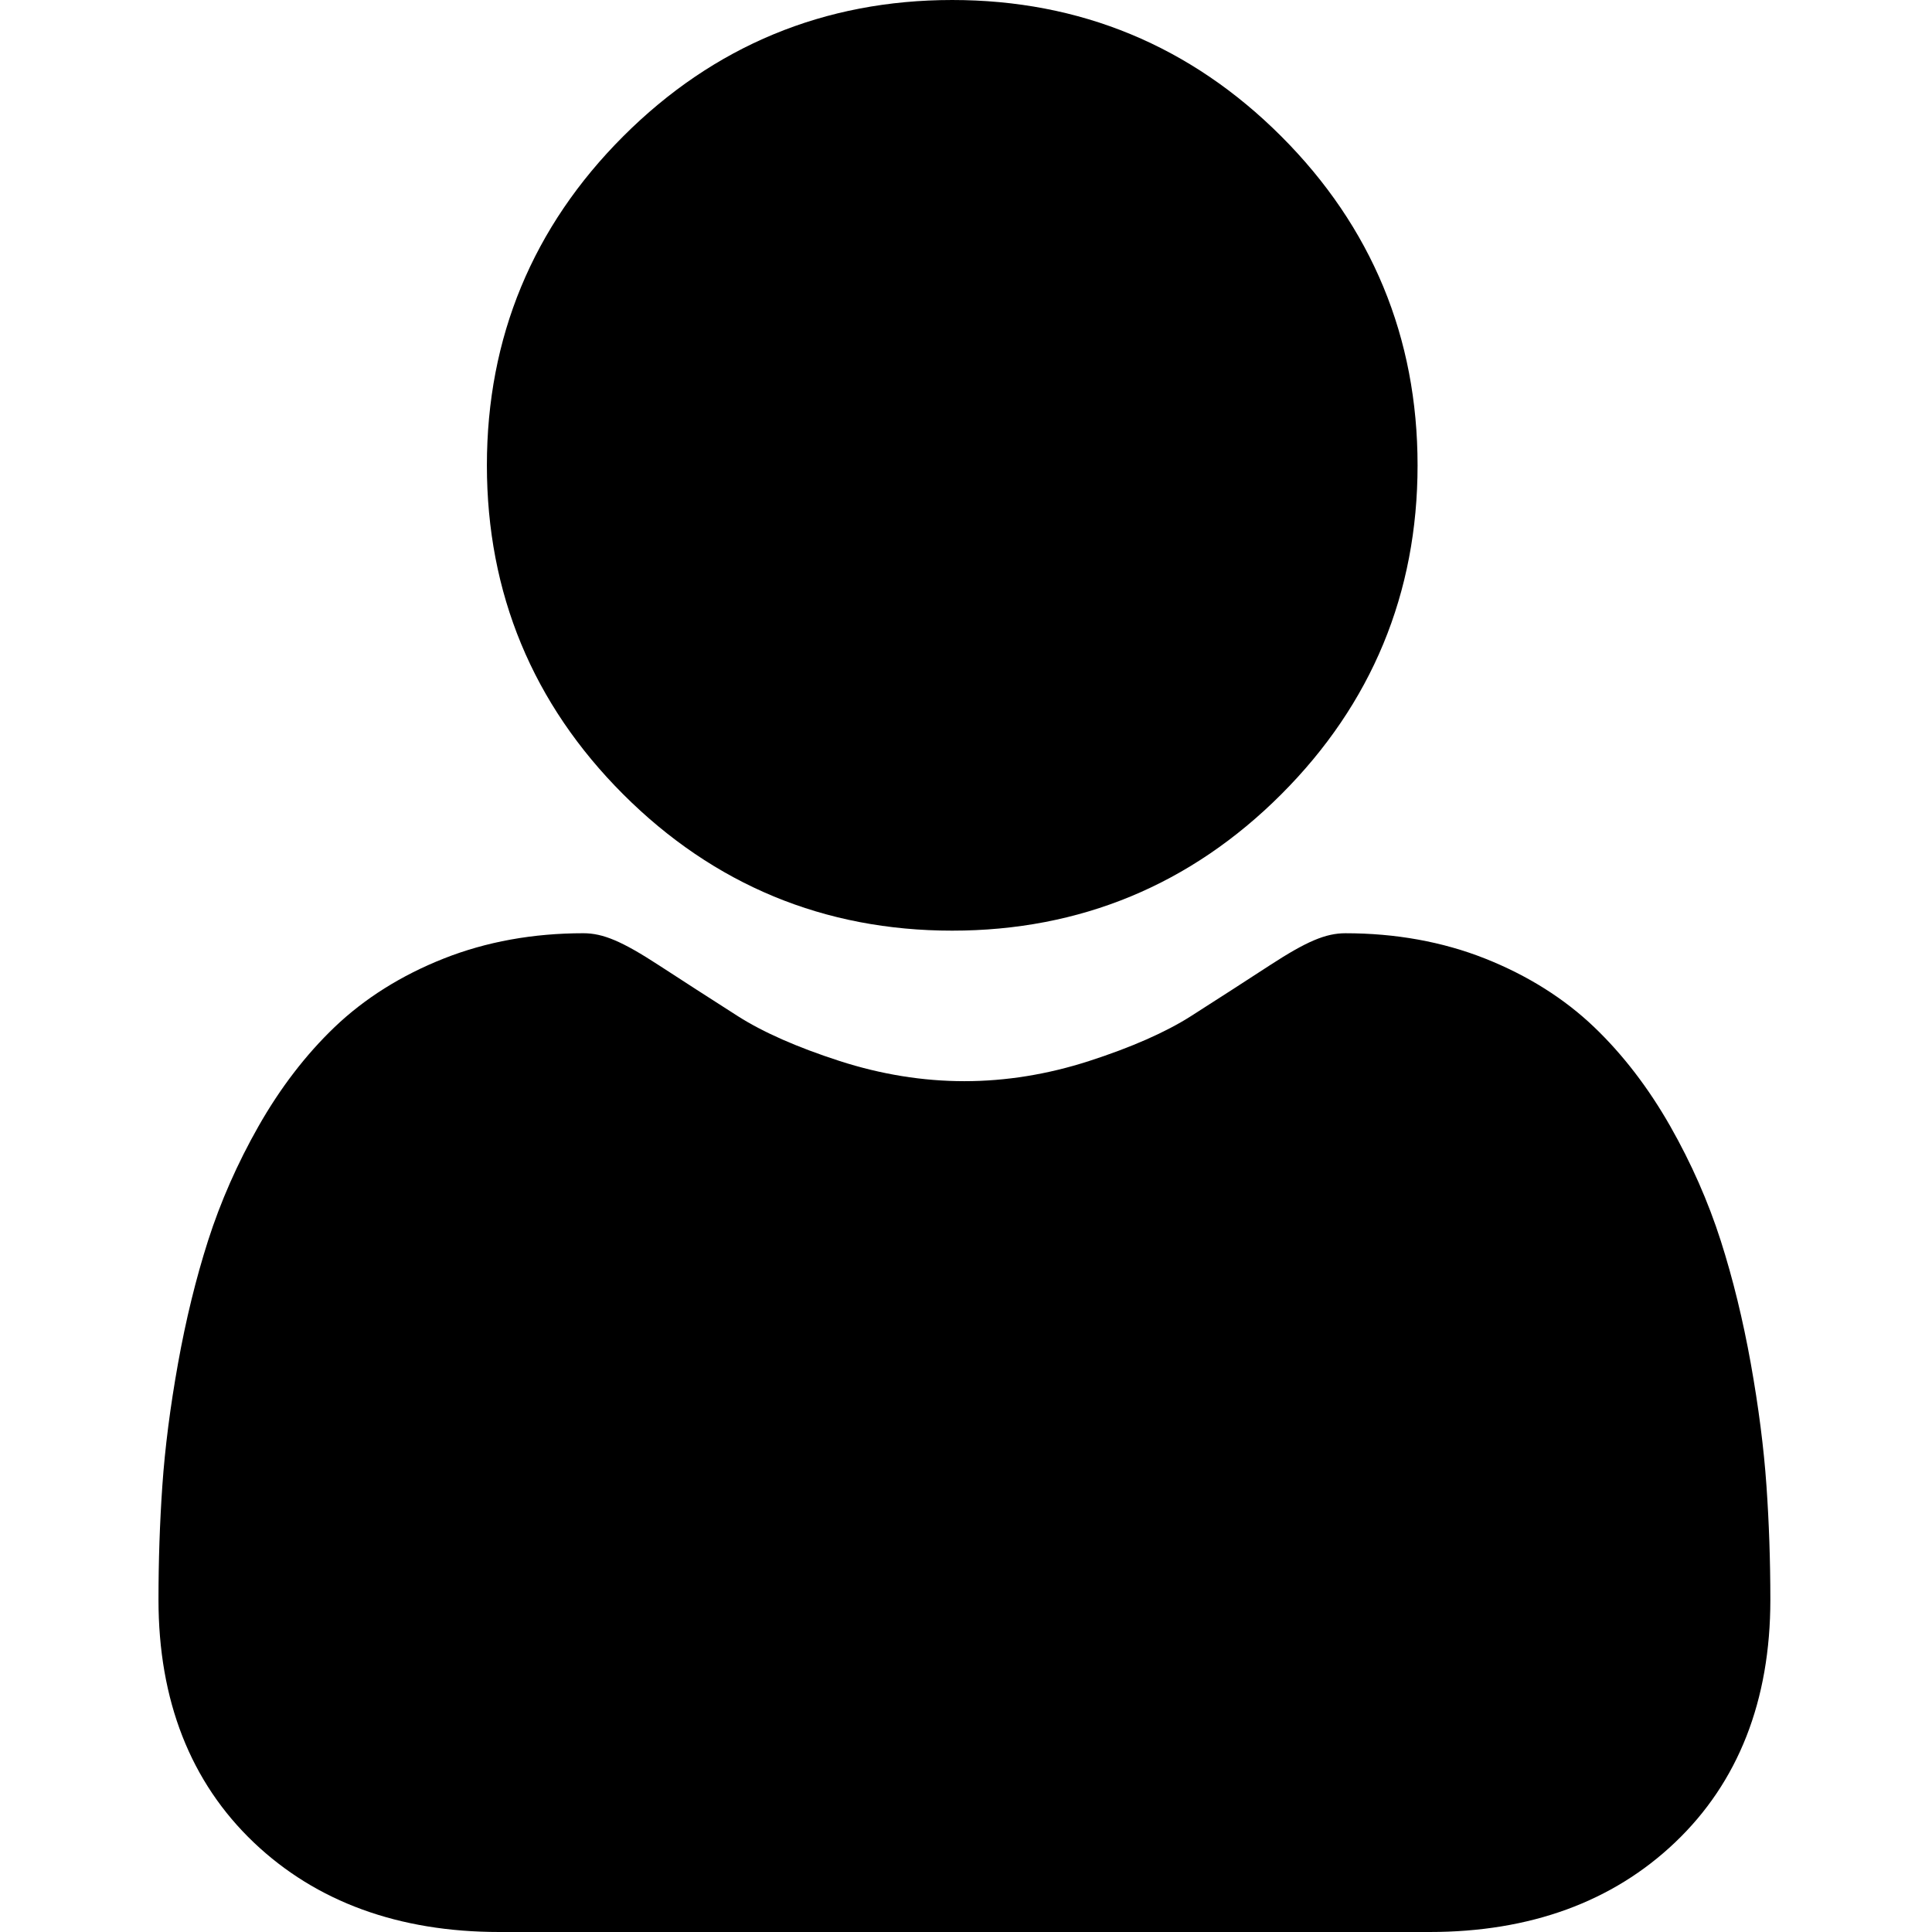
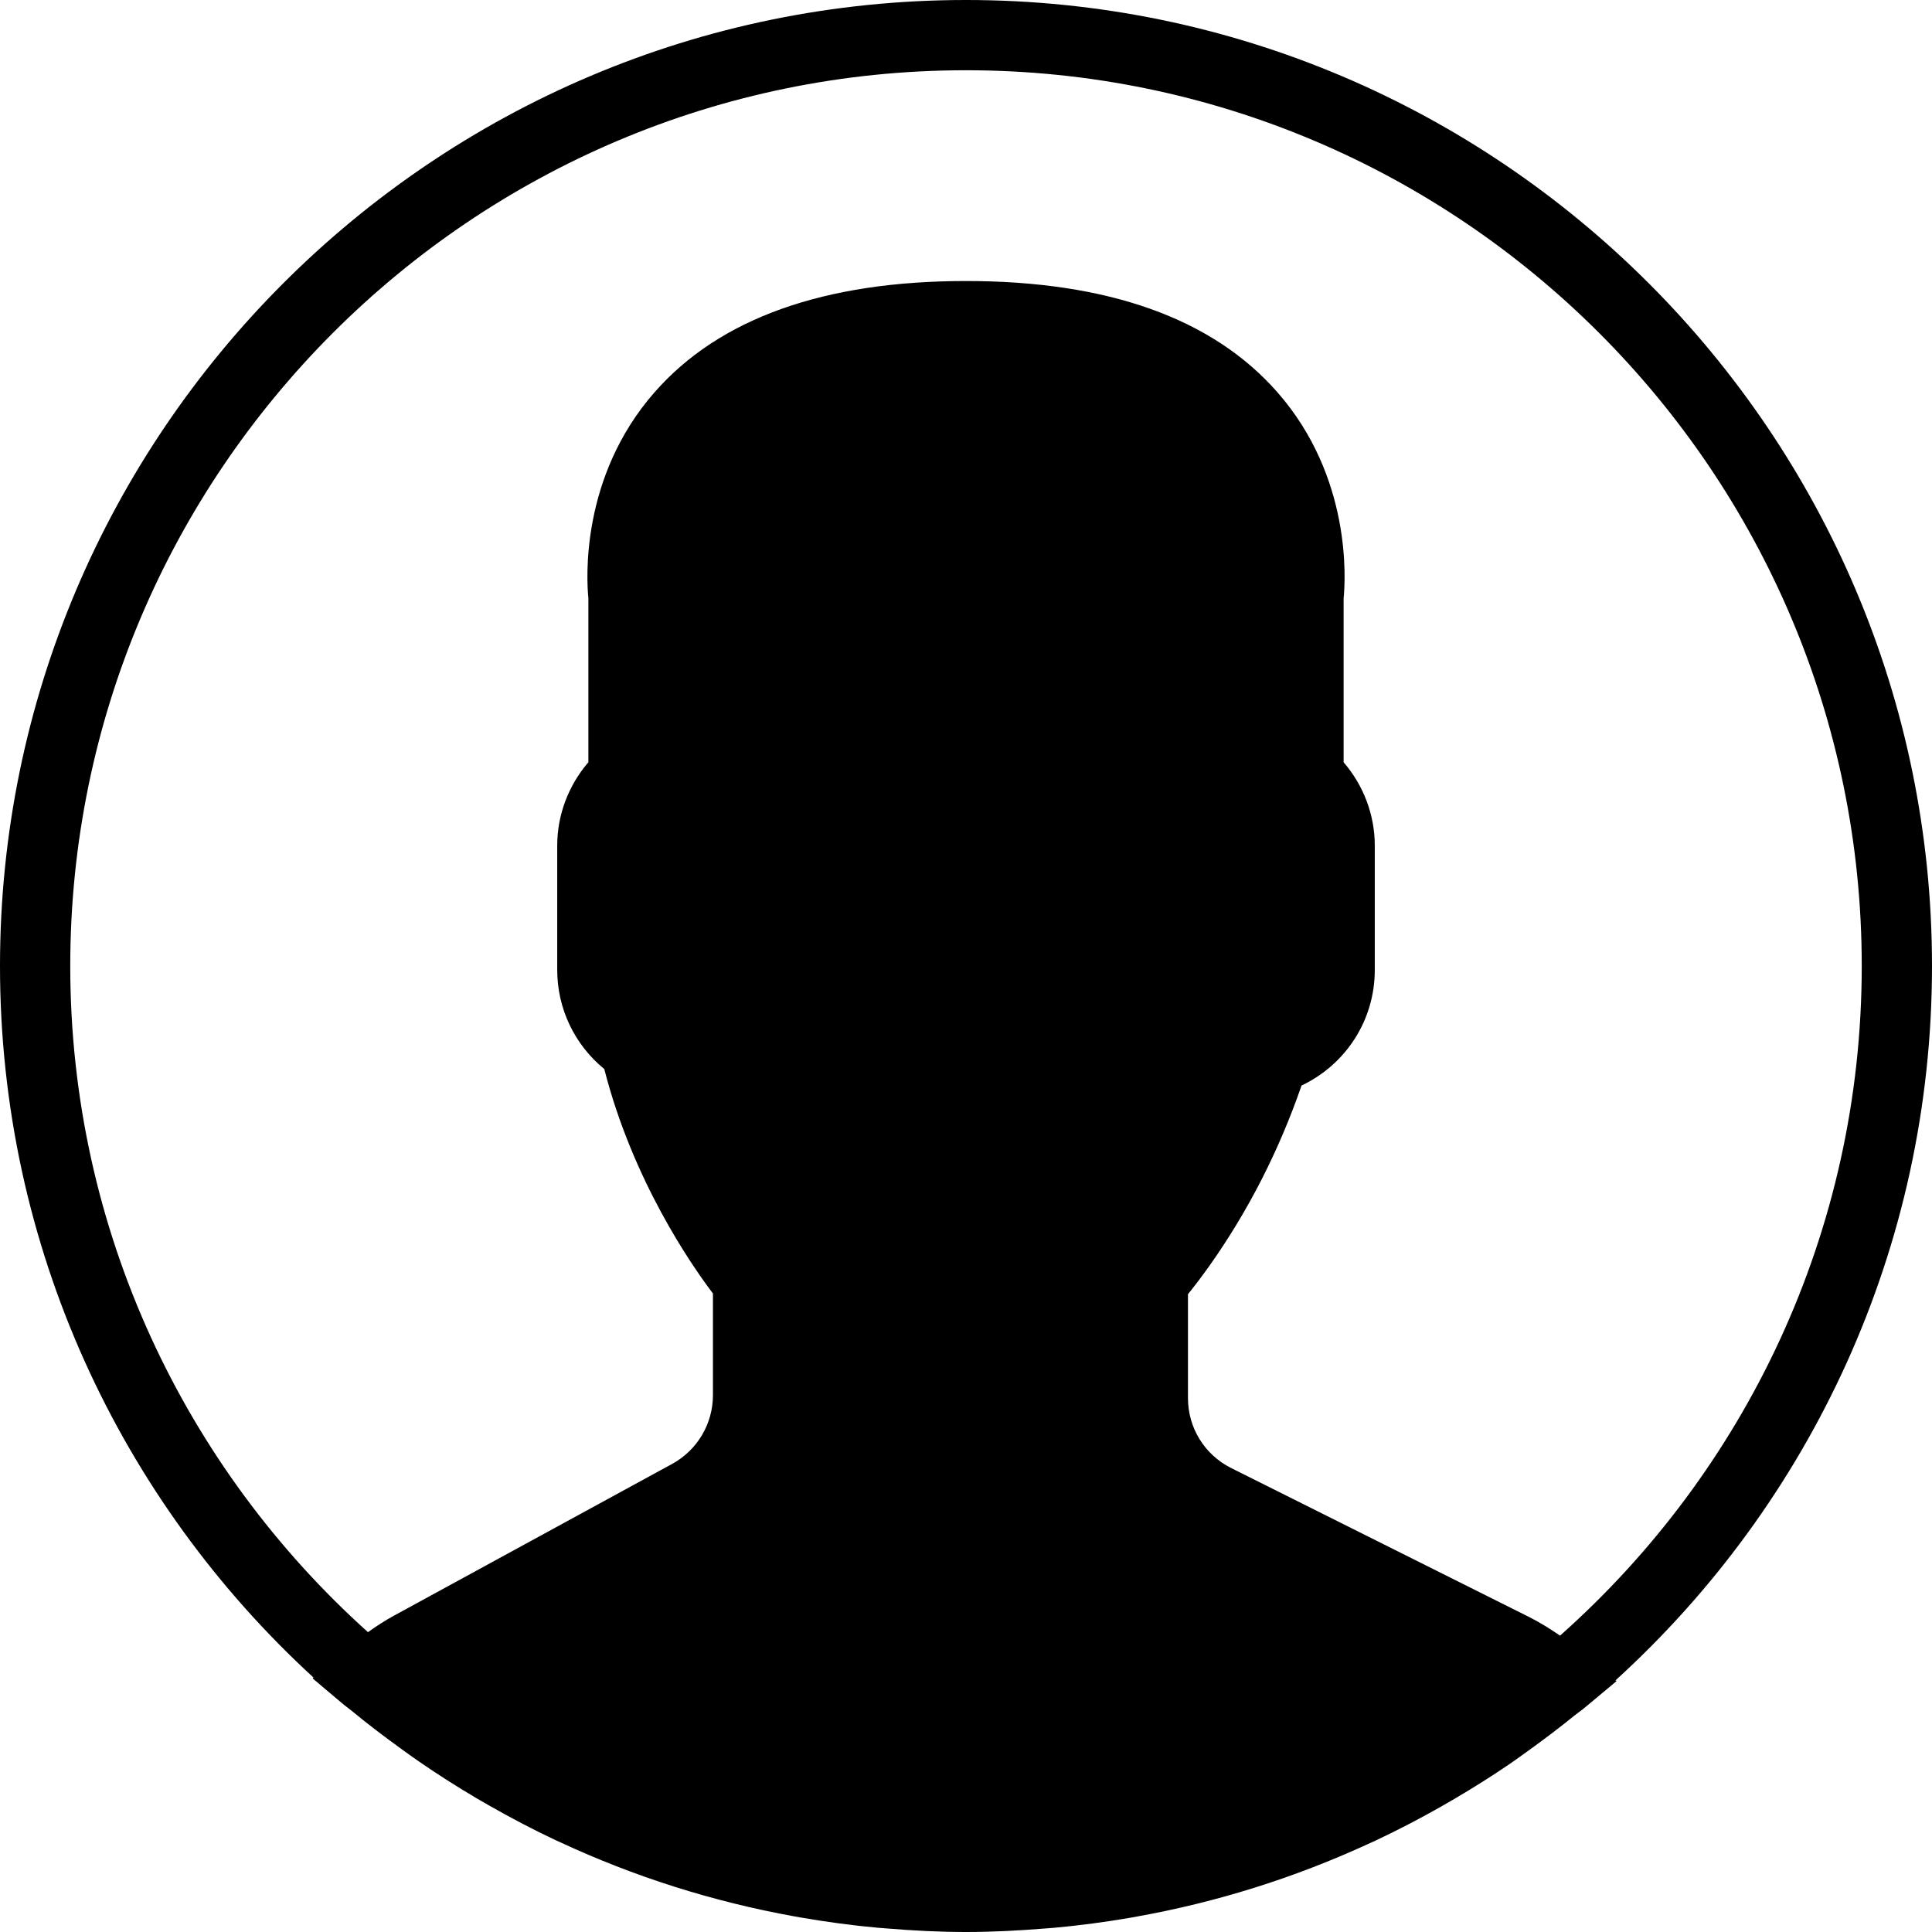
- <svg xmlns="http://www.w3.org/2000/svg" viewBox="-42 0 512 512.002">
-   <path d="m210.352 246.633c33.883 0 63.223-12.152 87.195-36.129 23.973-23.973 36.125-53.305 36.125-87.191 0-33.875-12.152-63.211-36.129-87.191-23.977-23.969-53.312-36.121-87.191-36.121-33.887 0-63.219 12.152-87.191 36.125s-36.129 53.309-36.129 87.188c0 33.887 12.156 63.223 36.133 87.195 23.977 23.969 53.312 36.125 87.188 36.125zm0 0" />
-   <path d="m426.129 393.703c-.691-9.977-2.09-20.859-4.148-32.352-2.078-11.578-4.754-22.523-7.957-32.527-3.309-10.34-7.809-20.551-13.371-30.336-5.773-10.156-12.555-19-20.164-26.277-7.957-7.613-17.699-13.734-28.965-18.199-11.227-4.441-23.668-6.691-36.977-6.691-5.227 0-10.281 2.145-20.043 8.5-6.008 3.918-13.035 8.449-20.879 13.461-6.707 4.273-15.793 8.277-27.016 11.902-10.949 3.543-22.066 5.34-33.039 5.34-10.973 0-22.086-1.797-33.047-5.34-11.211-3.621-20.297-7.625-26.996-11.898-7.77-4.965-14.801-9.496-20.898-13.469-9.75-6.355-14.809-8.5-20.035-8.5-13.312 0-25.75 2.254-36.973 6.699-11.258 4.457-21.004 10.578-28.969 18.199-7.605 7.281-14.391 16.121-20.156 26.273-5.559 9.785-10.059 19.992-13.371 30.34-3.199 10.004-5.875 20.945-7.953 32.523-2.059 11.477-3.457 22.363-4.148 32.363-.68 9.797-1.023 19.965-1.023 30.234 0 26.727 8.496 48.363 25.25 64.32 16.547 15.746 38.441 23.734 65.066 23.734h246.531c26.625 0 48.512-7.984 65.062-23.734 16.758-15.945 25.254-37.586 25.254-64.324-.004-10.316-.352-20.492-1.035-30.242zm0 0" />
+ <svg xmlns="http://www.w3.org/2000/svg" version="1.1" id="Capa_1" x="0px" y="0px" viewBox="0 0 55 55" style="enable-background:new 0 0 55 55;" xml:space="preserve">
+   <path d="M55,27.5C55,12.337,42.663,0,27.5,0S0,12.337,0,27.5c0,8.009,3.444,15.228,8.926,20.258l-0.026,0.023l0.892,0.752  c0.058,0.049,0.121,0.089,0.179,0.137c0.474,0.393,0.965,0.766,1.465,1.127c0.162,0.117,0.324,0.234,0.489,0.348  c0.534,0.368,1.082,0.717,1.642,1.048c0.122,0.072,0.245,0.142,0.368,0.212c0.613,0.349,1.239,0.678,1.88,0.98  c0.047,0.022,0.095,0.042,0.142,0.064c2.089,0.971,4.319,1.684,6.651,2.105c0.061,0.011,0.122,0.022,0.184,0.033  c0.724,0.125,1.456,0.225,2.197,0.292c0.09,0.008,0.18,0.013,0.271,0.021C25.998,54.961,26.744,55,27.5,55  c0.749,0,1.488-0.039,2.222-0.098c0.093-0.008,0.186-0.013,0.279-0.021c0.735-0.067,1.461-0.164,2.178-0.287  c0.062-0.011,0.125-0.022,0.187-0.034c2.297-0.412,4.495-1.109,6.557-2.055c0.076-0.035,0.153-0.068,0.229-0.104  c0.617-0.29,1.22-0.603,1.811-0.936c0.147-0.083,0.293-0.167,0.439-0.253c0.538-0.317,1.067-0.648,1.581-1  c0.185-0.126,0.366-0.259,0.549-0.391c0.439-0.316,0.87-0.642,1.289-0.983c0.093-0.075,0.193-0.14,0.284-0.217l0.915-0.764  l-0.027-0.023C51.523,42.802,55,35.55,55,27.5z M2,27.5C2,13.439,13.439,2,27.5,2S53,13.439,53,27.5  c0,7.577-3.325,14.389-8.589,19.063c-0.294-0.203-0.59-0.385-0.893-0.537l-8.467-4.233c-0.76-0.38-1.232-1.144-1.232-1.993v-2.957  c0.196-0.242,0.403-0.516,0.617-0.817c1.096-1.548,1.975-3.27,2.616-5.123c1.267-0.602,2.085-1.864,2.085-3.289v-3.545  c0-0.867-0.318-1.708-0.887-2.369v-4.667c0.052-0.52,0.236-3.448-1.883-5.864C34.524,9.065,31.541,8,27.5,8  s-7.024,1.065-8.867,3.168c-2.119,2.416-1.935,5.346-1.883,5.864v4.667c-0.568,0.661-0.887,1.502-0.887,2.369v3.545  c0,1.101,0.494,2.128,1.34,2.821c0.81,3.173,2.477,5.575,3.093,6.389v2.894c0,0.816-0.445,1.566-1.162,1.958l-7.907,4.313  c-0.252,0.137-0.502,0.297-0.752,0.476C5.276,41.792,2,35.022,2,27.5z" />
+   <g>
+ </g>
+   <g>
+ </g>
+   <g>
+ </g>
+   <g>
+ </g>
+   <g>
+ </g>
+   <g>
+ </g>
+   <g>
+ </g>
+   <g>
+ </g>
+   <g>
+ </g>
+   <g>
+ </g>
+   <g>
+ </g>
+   <g>
+ </g>
+   <g>
+ </g>
+   <g>
+ </g>
+   <g>
+ </g>
</svg>
